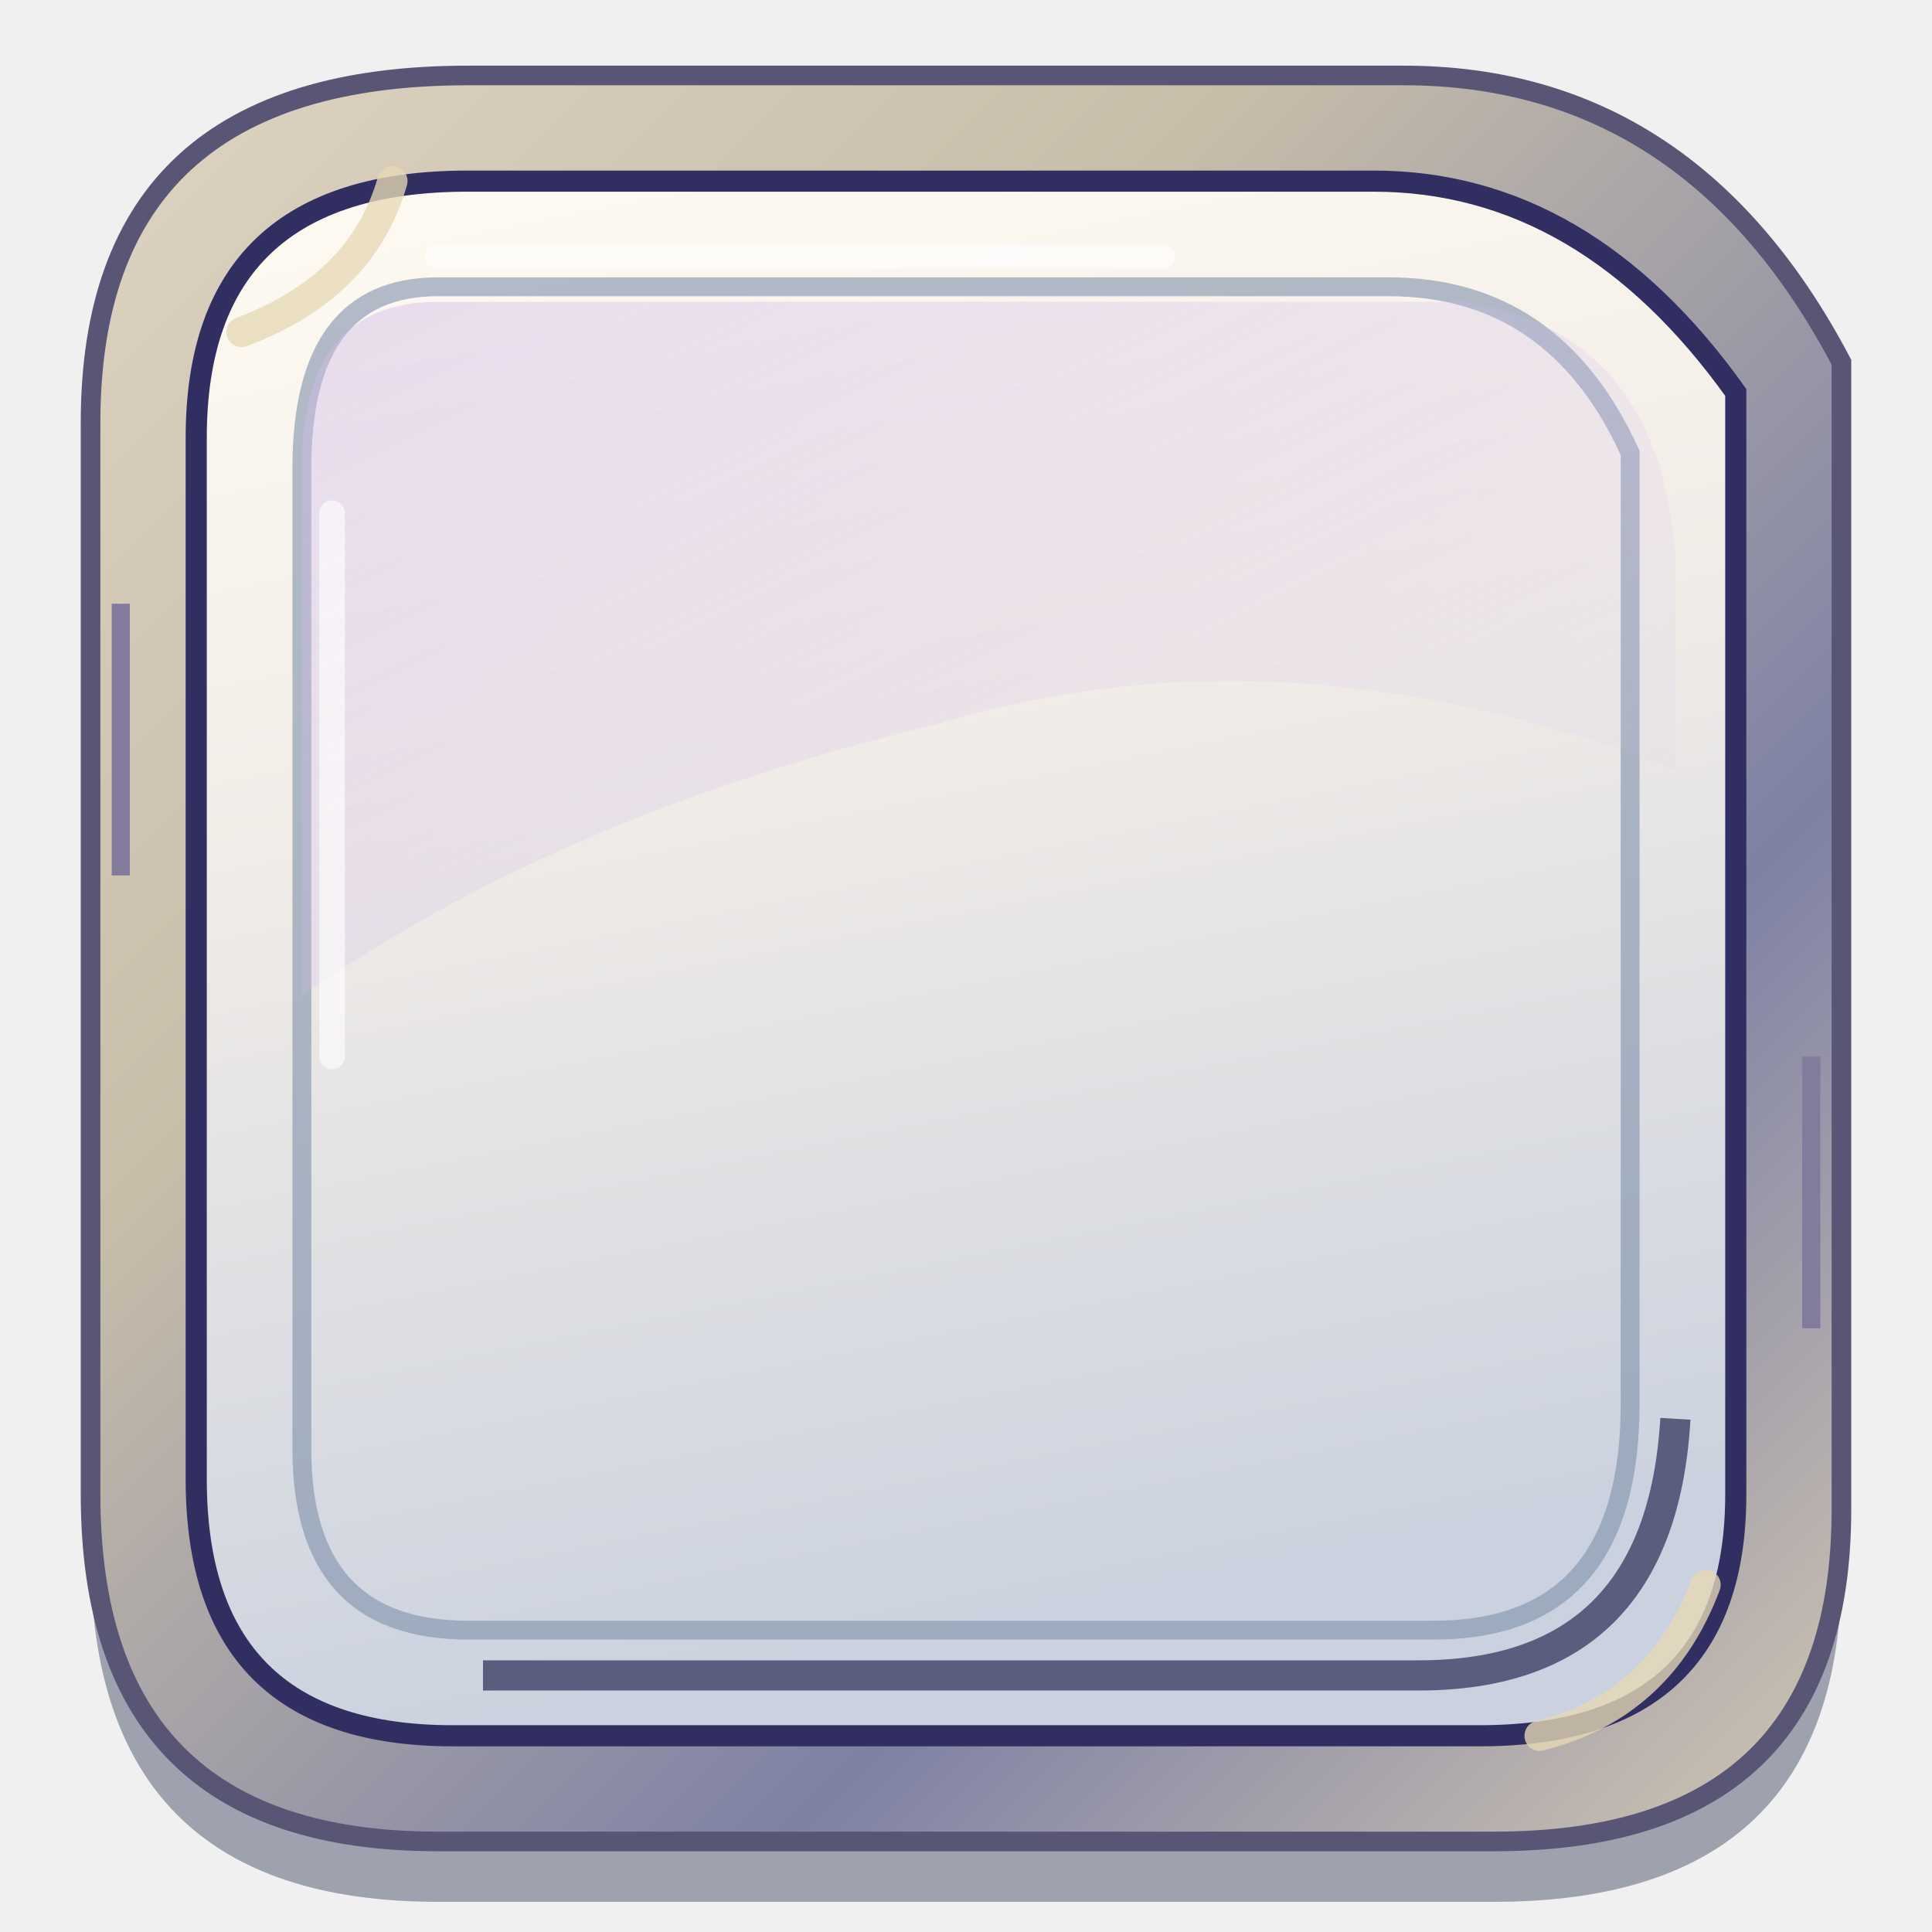
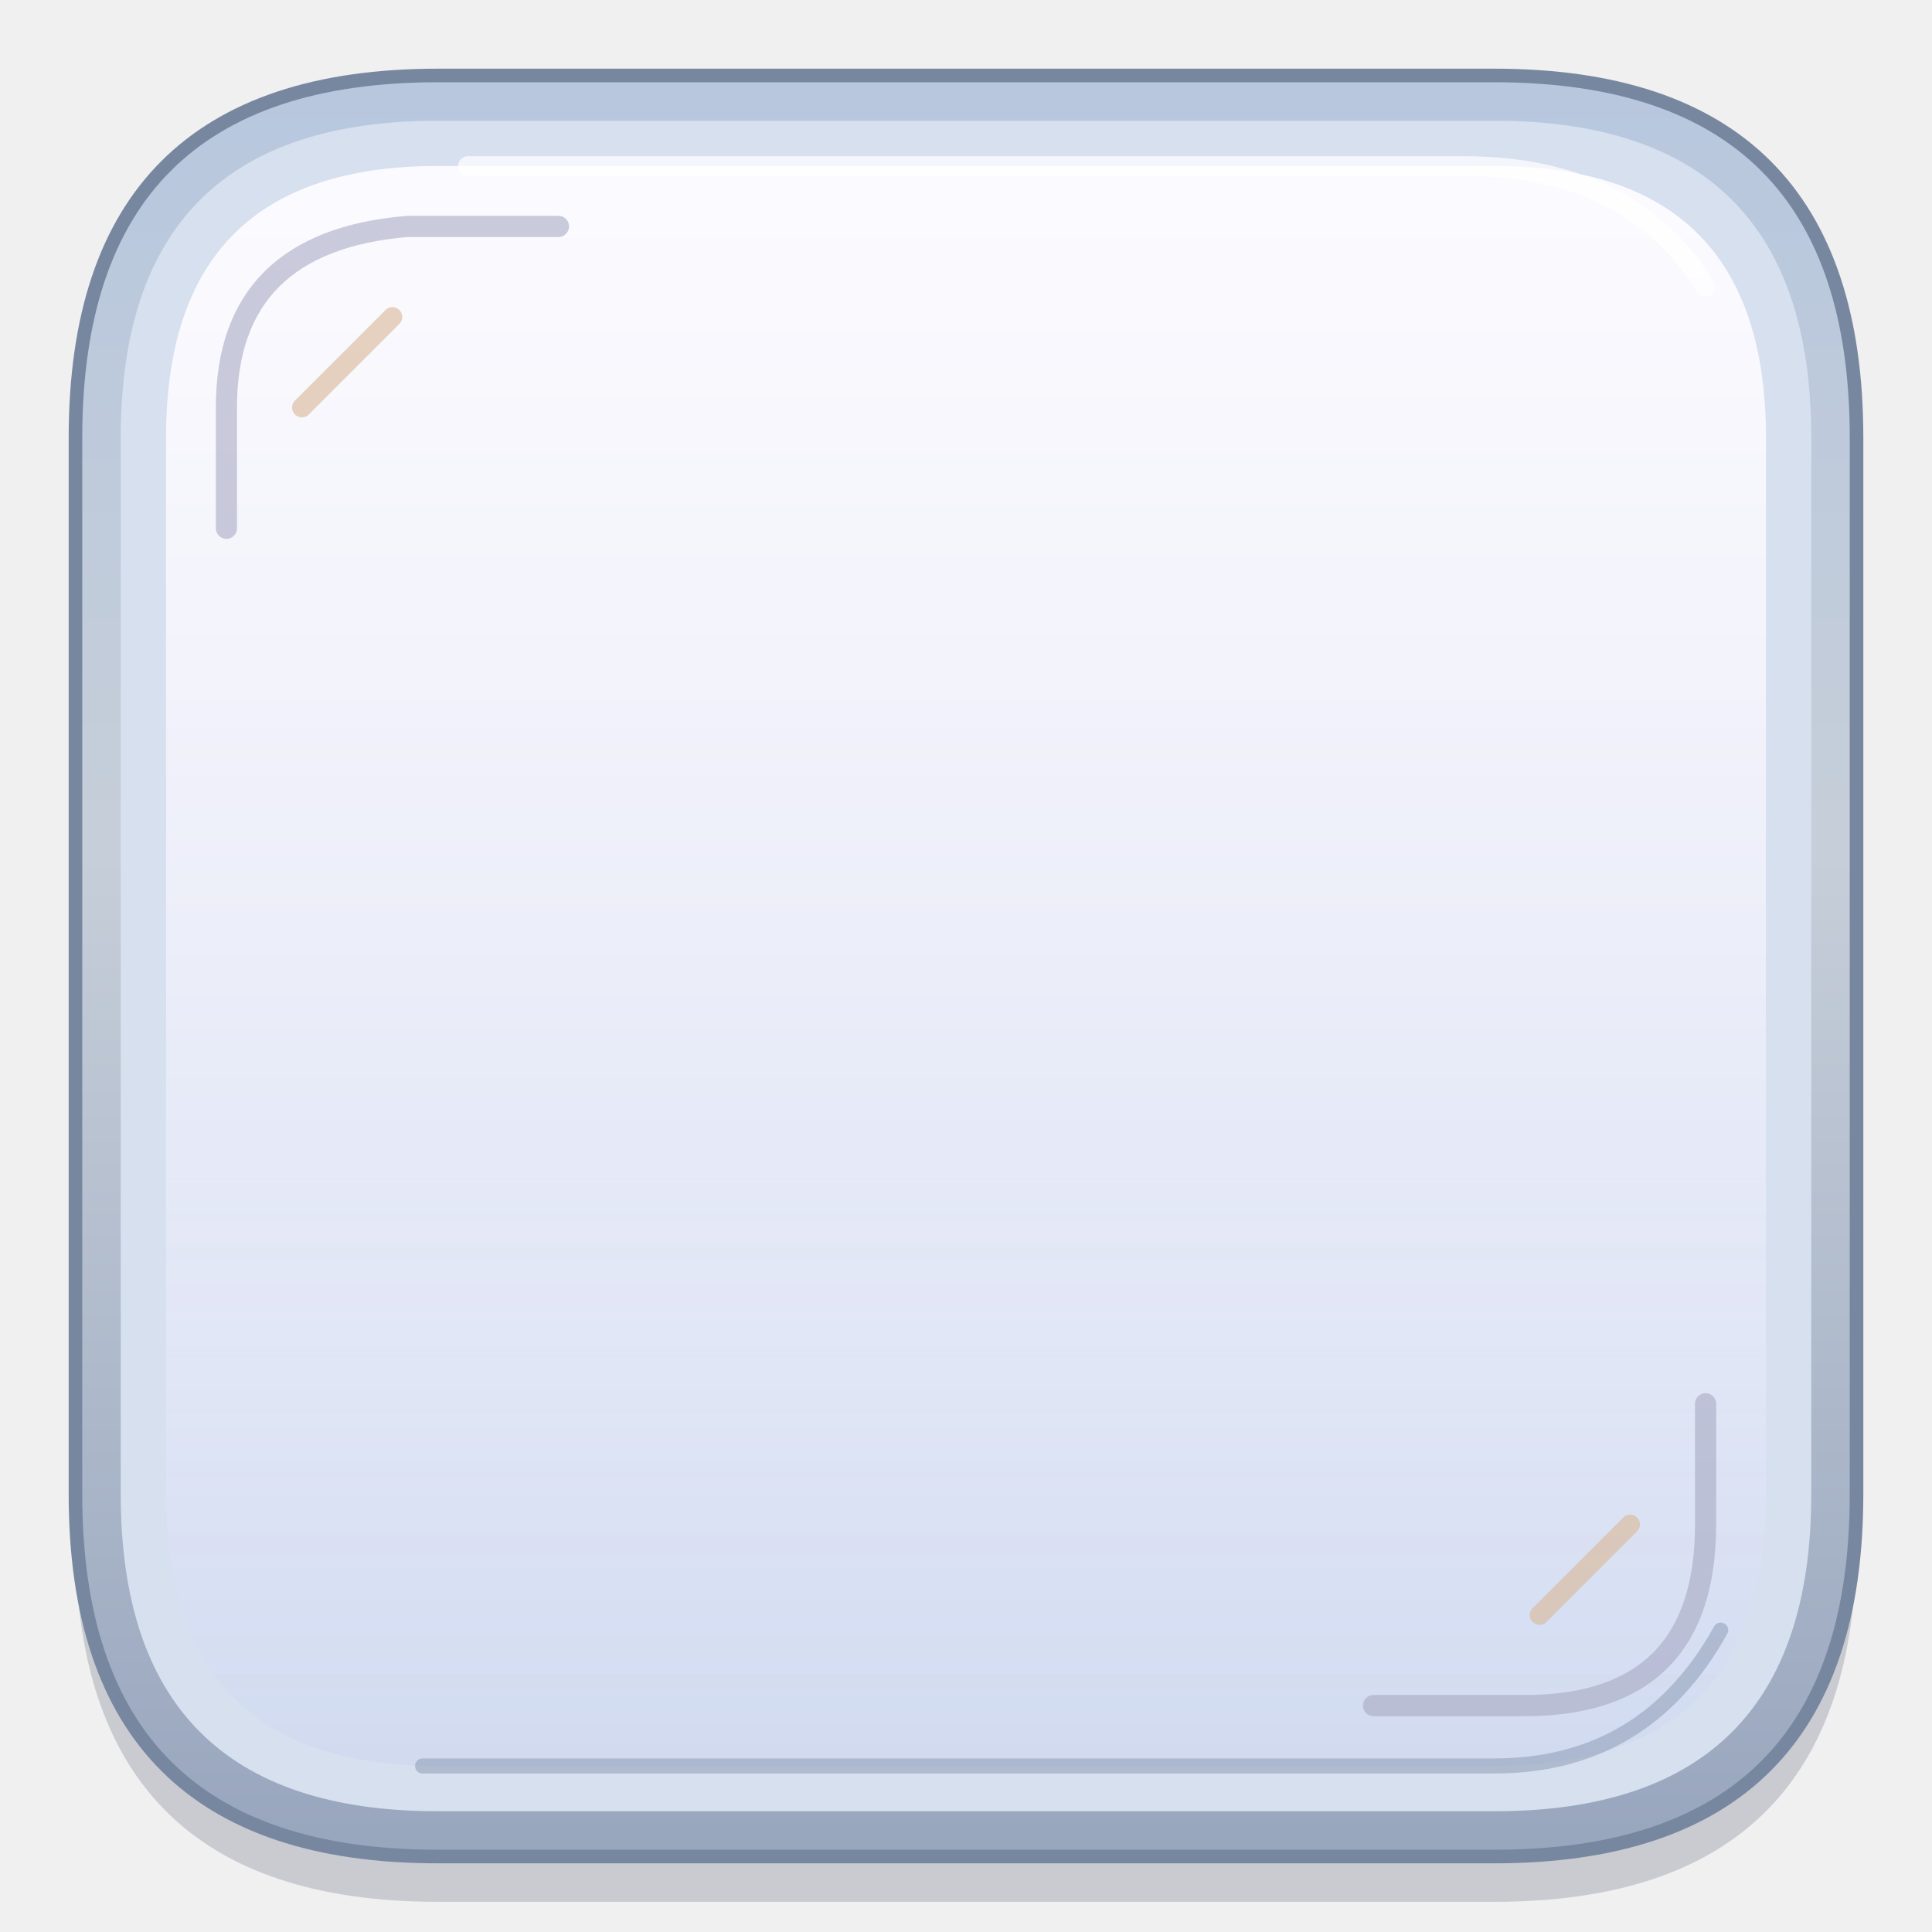
<svg xmlns="http://www.w3.org/2000/svg" width="128" height="128" viewBox="0 0 128 128">
  <defs>
-     <linearGradient id="bord" x1="0" y1="0" x2="1" y2="1">
-       <stop stop-color="#dfd3c2" />
-       <stop offset=".33" stop-color="#c7bda9" />
-       <stop offset=".7" stop-color="#7e81a4" />
-       <stop offset="1" stop-color="#d3c7b2" />
+     <linearGradient id="bord" x1="0" y1="0" x2="0" y2="1">
+       <stop stop-color="#b7c7de" />
+       <stop offset=".44" stop-color="#c6ced9" />
+       <stop offset="1" stop-color="#97a5bd" />
    </linearGradient>
-     <linearGradient id="email" x1="0" y1="0" x2=".2" y2="1">
-       <stop stop-color="#fffaf1" />
-       <stop offset=".42" stop-color="#f1ece7" />
-       <stop offset="1" stop-color="#cbd2df" />
+     <linearGradient id="email" x1="0" y1="0" x2="0" y2="1">
+       <stop stop-color="#faf9ff" />
+       <stop offset=".48" stop-color="#ebedf9" />
+       <stop offset="1" stop-color="#d7e0f4" />
    </linearGradient>
-     <linearGradient id="lueur" x1="0" y1="0" x2="1" y2="1">
-       <stop stop-color="#d1bceb" stop-opacity=".45" />
-       <stop offset="1" stop-color="#d1bceb" stop-opacity="0" />
+     <linearGradient id="lueur" x1="0" y1="0" x2="0" y2="1">
+       <stop stop-color="#ffffff" stop-opacity=".24" />
+       <stop offset=".6" stop-color="#ffffff" stop-opacity="0" />
+       <stop offset="1" stop-color="#7e8fb0" stop-opacity=".07" />
    </linearGradient>
  </defs>
-   <path d="M31 5H93Q112 5 122 24V100Q122 122 99 122H29Q6 122 6 99V28Q6 5 31 5Z" fill="#172344" opacity=".38" transform="translate(0 4)" />
-   <path d="M31 5H93Q112 5 122 24V100Q122 122 99 122H29Q6 122 6 99V28Q6 5 31 5Z" fill="url(#bord)" stroke="#595575" stroke-width="1.3" />
-   <path d="M31 12H91Q105 12 115 26V99Q115 115 98 115H30Q13 115 13 98V29Q13 12 31 12Z" fill="url(#email)" stroke="#312e61" stroke-width="1.4" />
-   <path d="M29 19H92Q103 19 108 30V93Q108 108 95 108H31Q20 108 20 96V31Q20 19 29 19Z" fill="none" stroke="#7f91aa" stroke-opacity=".6" stroke-width="1.25" />
-   <path d="M29 20H97Q110 22 111 37V51Q85 41 62 48Q37 54 20 66V31Q20 20 29 20Z" fill="url(#lueur)" />
-   <path d="M29 17h48M22 34v36" stroke="#ffffff" stroke-opacity=".62" stroke-width="1.7" stroke-linecap="round" />
-   <path d="M32 111H94Q110 111 111 94" fill="none" stroke="#252851" stroke-opacity=".68" stroke-width="2" />
-   <path d="M26 12q-2 7-10 10M102 115q8-2 11-10" fill="none" stroke="#e7d8b6" stroke-opacity=".78" stroke-width="2" stroke-linecap="round" />
-   <path d="M8 40v18M120 70v18" fill="none" stroke="#837b9b" stroke-width="1.2" />
+   <path d="M29 5H99Q123 5 123 29V99Q123 123 99 123H29Q5 123 5 99V29Q5 5 29 5Z" fill="#142442" opacity=".18" transform="translate(0 3)" />
+   <path d="M29 5H99Q123 5 123 29V99Q123 123 99 123H29Q5 123 5 99V29Q5 5 29 5Z" fill="url(#bord)" stroke="#7887a0" stroke-width=".9" />
+   <path d="M29 8H99Q120 8 120 29V99Q120 120 99 120H29Q8 120 8 99V29Q8 8 29 8Z" fill="#d7e0ef" />
+   <path d="M29 11H99Q117 11 117 29V99Q117 117 99 117H29Q11 117 11 99V29Q11 11 29 11Z" fill="url(#email)" />
+   <path d="M29 11H99Q117 11 117 29V99Q117 117 99 117H29Q11 117 11 99V29Q11 11 29 11Z" fill="url(#lueur)" />
+   <path d="M31 11H97Q108 11 113 19" fill="none" stroke="#ffffff" stroke-opacity=".72" stroke-width="1.3" stroke-linecap="round" />
+   <path d="M28 117H99Q109 117 114 108" fill="none" stroke="#8190a9" stroke-opacity=".46" stroke-width="1" stroke-linecap="round" />
+   <path d="M15 35V27Q15 16 27 15H37M113 93v8q0 12-12 12H91" fill="none" stroke="#a6a7c1" stroke-opacity=".58" stroke-width="1.4" stroke-linecap="round" />
+   <path d="M20 27 26 21M108 101l-6 6" fill="none" stroke="#d9b89a" stroke-opacity=".62" stroke-width="1.3" stroke-linecap="round" />
</svg>
